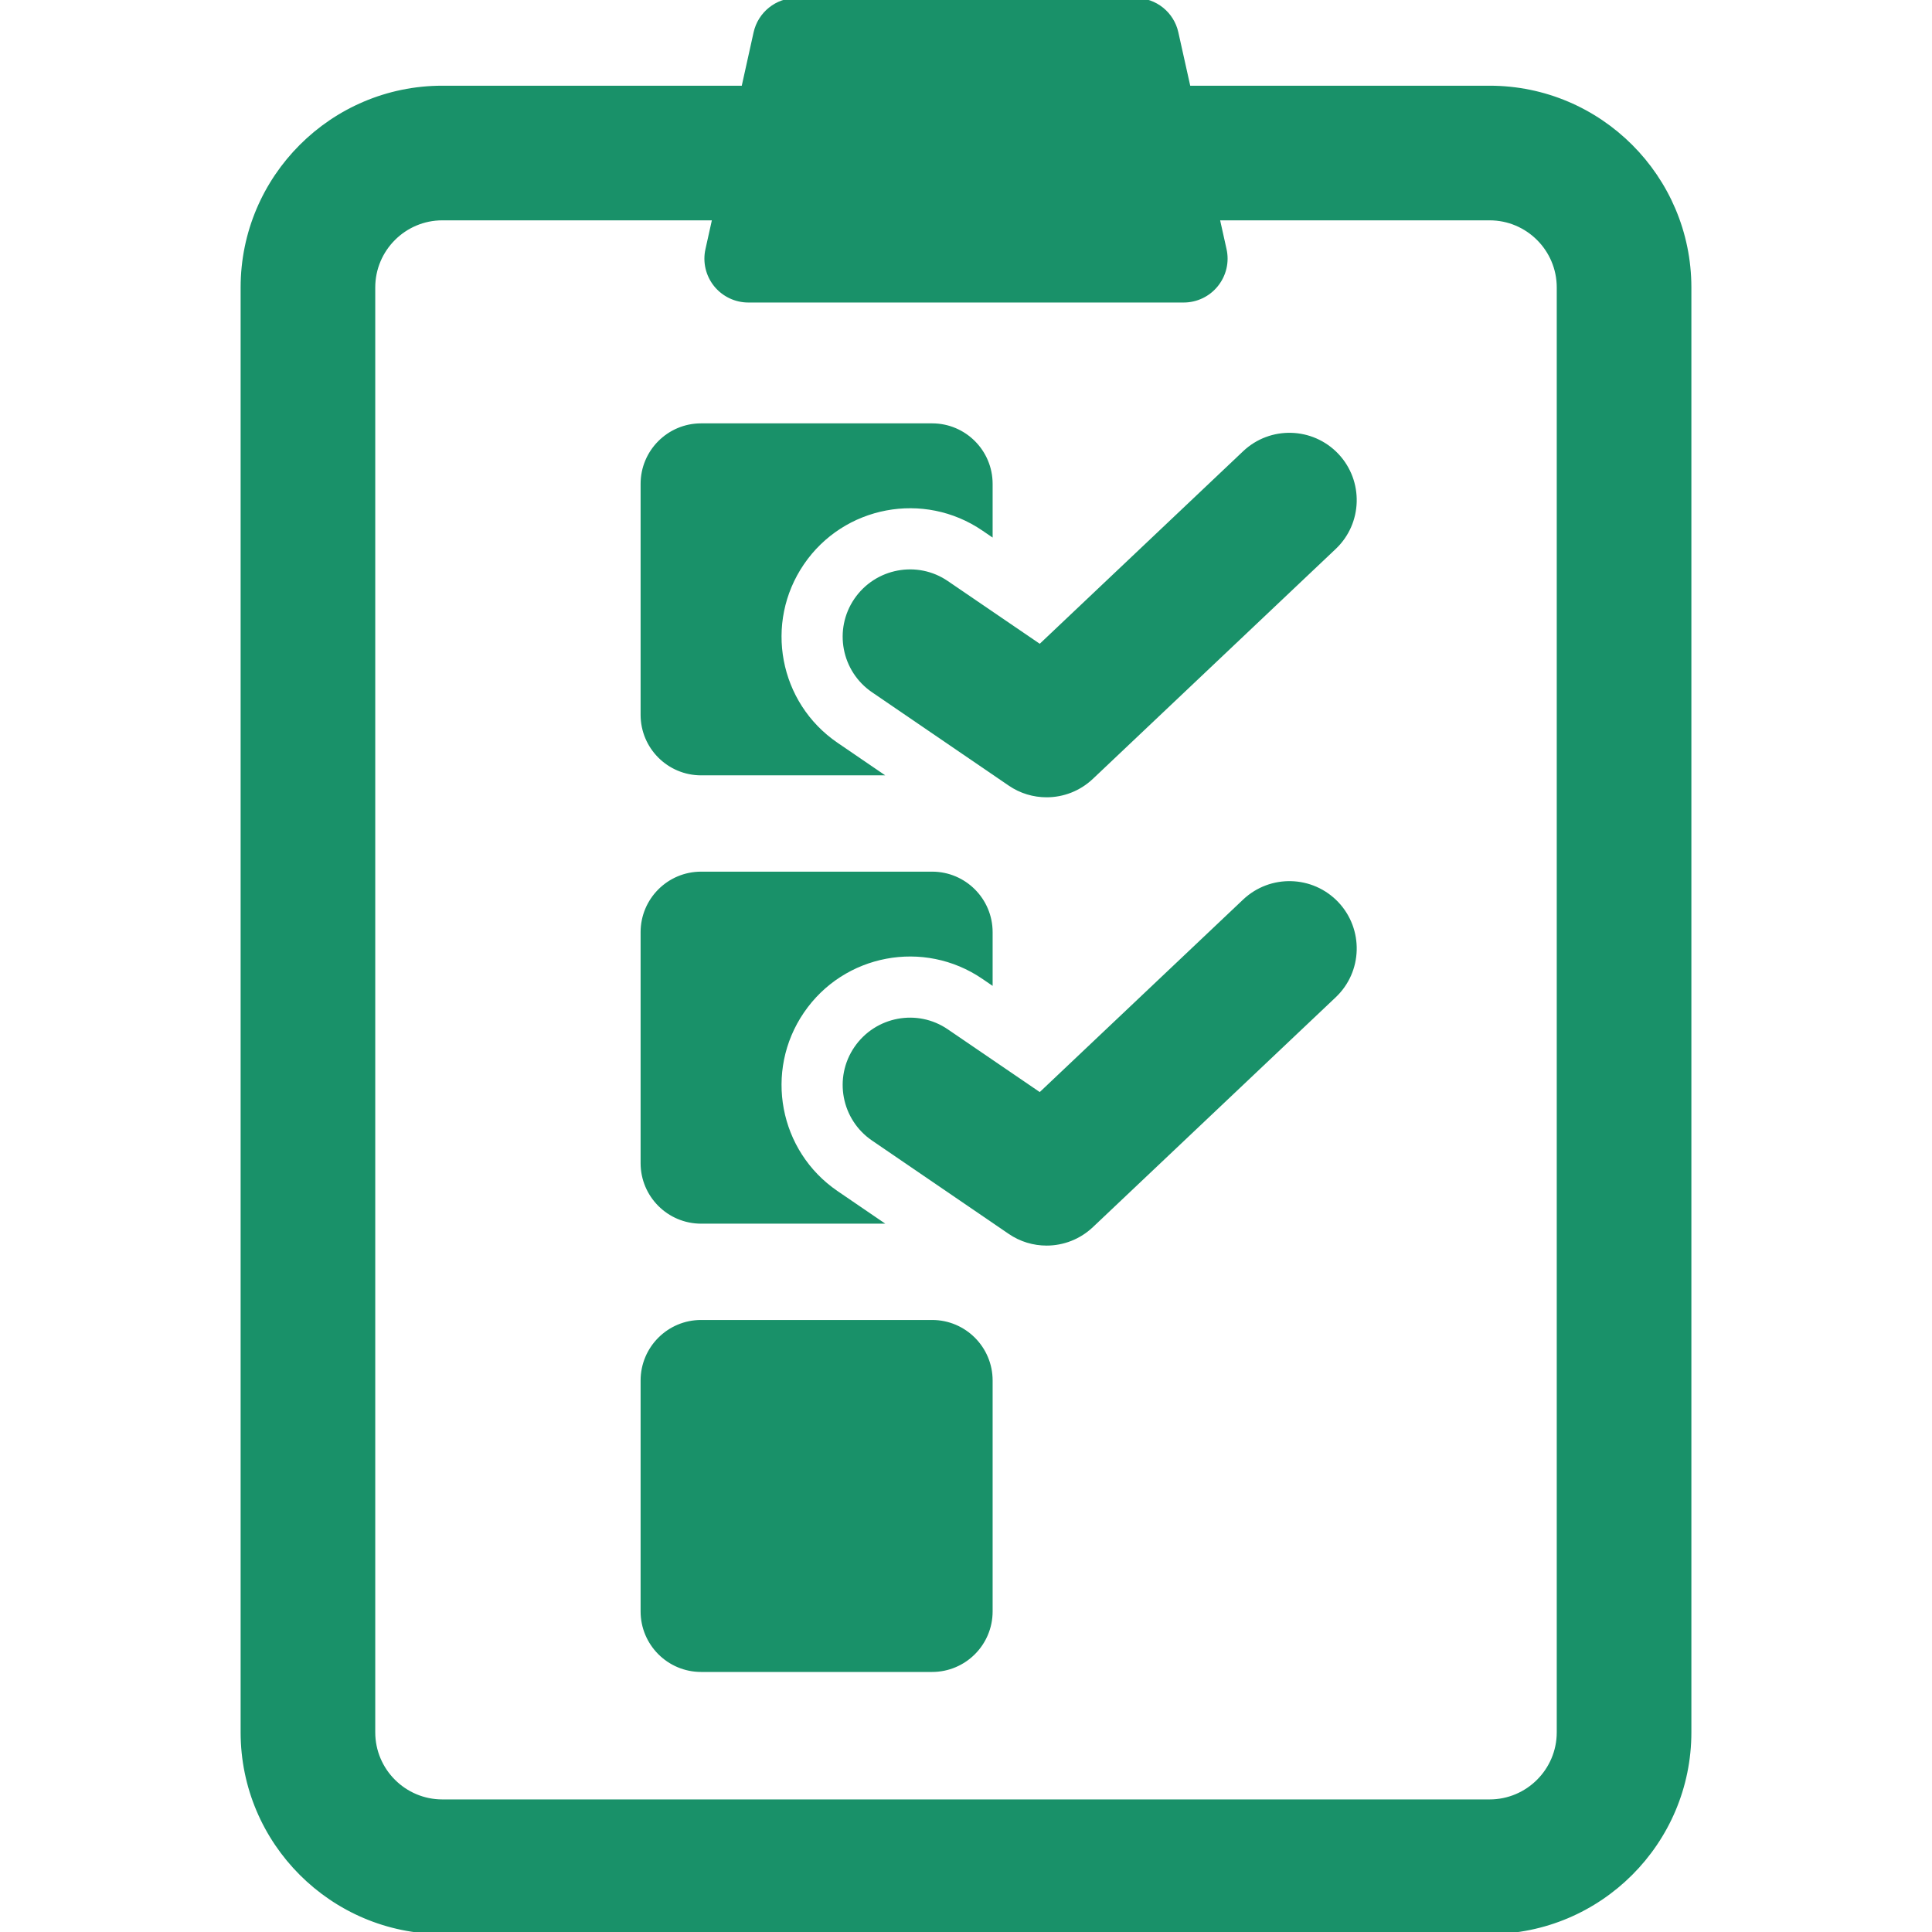
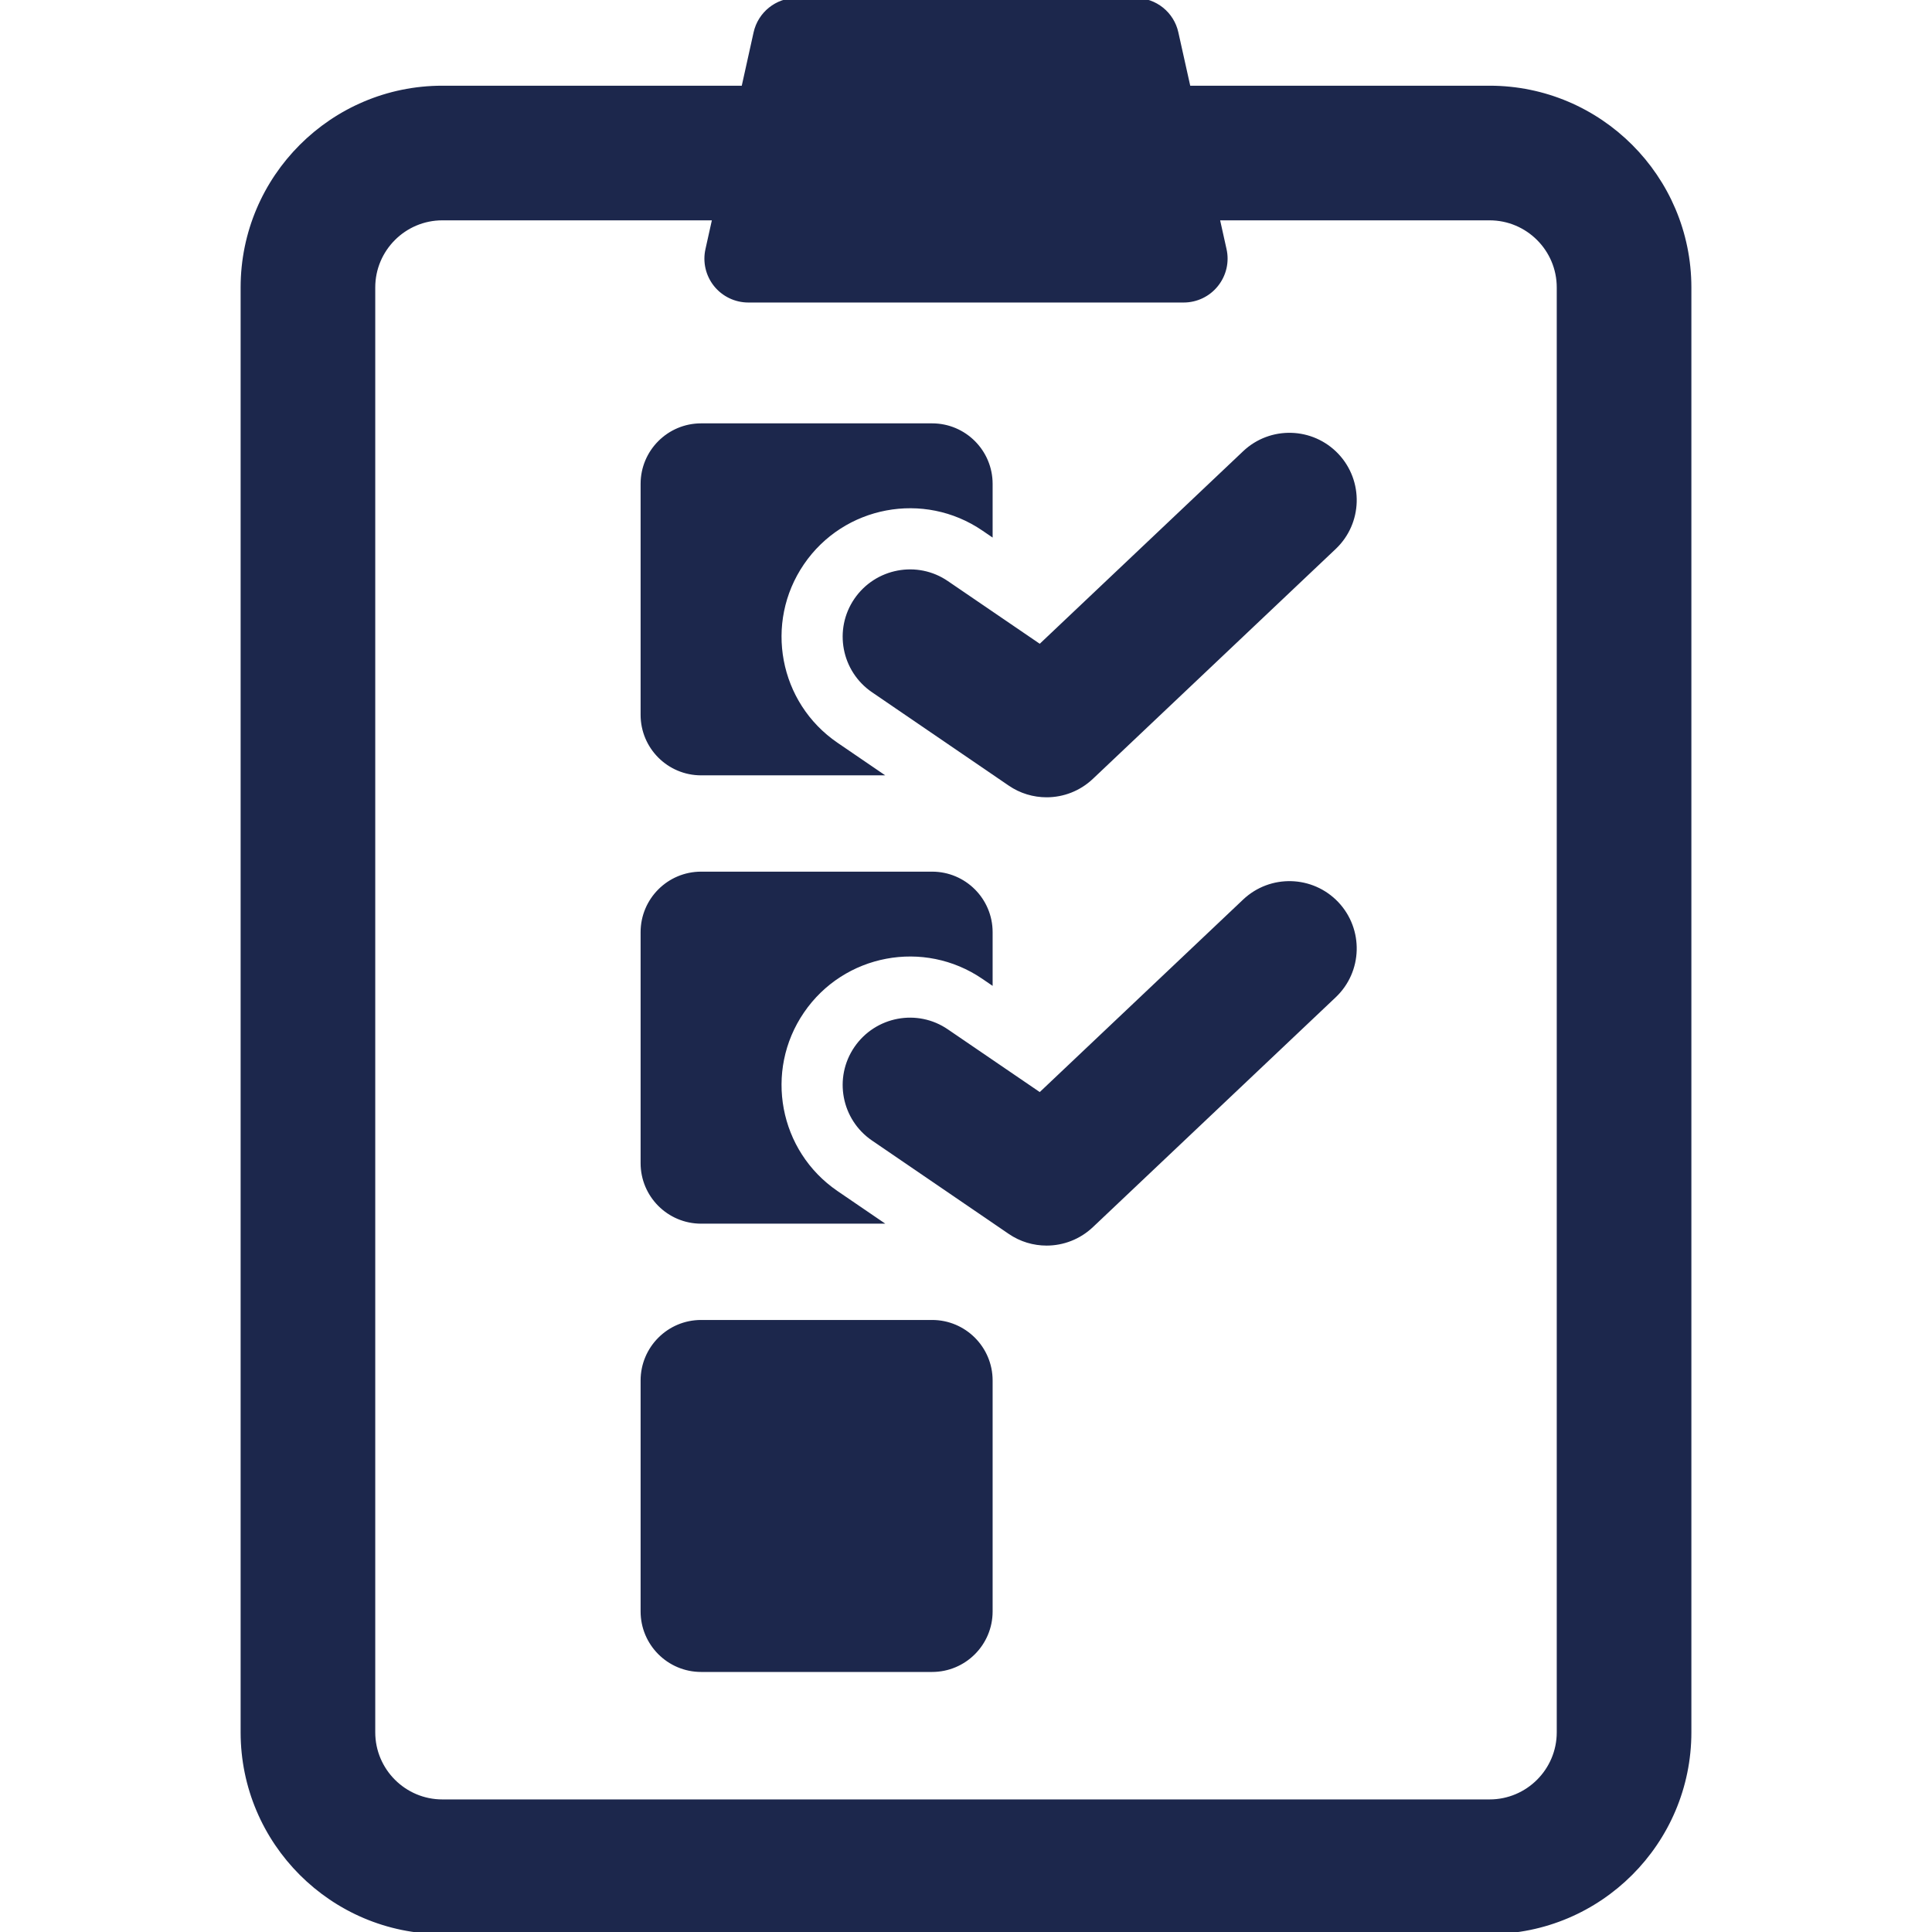
- <svg xmlns="http://www.w3.org/2000/svg" fill="#199169" height="25px" width="25px" version="1.1" id="Capa_1" viewBox="0 0 470.767 470.767" xml:space="preserve" stroke="#199169">
+ <svg xmlns="http://www.w3.org/2000/svg" fill="#1C274C" height="25px" width="25px" version="1.1" id="Capa_1" viewBox="0 0 470.767 470.767" xml:space="preserve" stroke="#1C274C">
  <g id="SVGRepo_bgCarrier" stroke-width="0" />
  <g id="SVGRepo_tracerCarrier" stroke-linecap="round" stroke-linejoin="round" />
  <g id="SVGRepo_iconCarrier">
    <g>
      <path d="M362.965,21.384H289.62L286.638,7.99C285.614,3.323,281.467,0,276.685,0h-82.618c-4.782,0-8.913,3.323-9.953,7.99 l-2.967,13.394h-73.36c-26.835,0-48.654,21.827-48.654,48.662v352.06c0,26.835,21.819,48.662,48.654,48.662h255.179 c26.835,0,48.67-21.827,48.67-48.662V70.046C411.635,43.211,389.8,21.384,362.965,21.384z M379.831,422.105 c0,9.295-7.563,16.858-16.866,16.858H107.786c-9.287,0-16.85-7.563-16.85-16.858V70.046c0-9.295,7.563-16.857,16.85-16.857h66.294 l-1.692,7.609c-0.684,3.02,0.062,6.188,1.988,8.596c1.94,2.415,4.876,3.82,7.965,3.82h106.082c3.091,0,6.026-1.405,7.951-3.82 c1.942-2.415,2.687-5.575,2.004-8.596l-1.692-7.609h66.279c9.303,0,16.866,7.563,16.866,16.857V422.105z" />
      <path d="M170.835,188.426h43.249l-10.279-7.019c-14.506-9.899-18.232-29.693-8.325-44.197c9.893-14.489,29.693-18.239,44.197-8.324 l1.694,1.157v-12.136c0-7.866-6.383-14.248-14.242-14.248h-56.294c-7.857,0-14.24,6.383-14.24,14.248v56.271 C156.595,182.045,162.978,188.426,170.835,188.426z" />
      <path d="M303.256,110.313l-49.85,47.194l-22.704-15.49c-7.221-4.962-17.13-3.083-22.099,4.162 c-4.954,7.251-3.09,17.144,4.178,22.098l33.28,22.727c2.718,1.864,5.839,2.772,8.961,2.772c3.96,0,7.888-1.474,10.933-4.356 l59.167-56.014c6.382-6.033,6.645-16.104,0.62-22.479C319.686,104.552,309.637,104.28,303.256,110.313z" />
      <path d="M170.835,297.669H214.1l-10.295-7.027c-14.506-9.901-18.232-29.693-8.325-44.197c9.893-14.498,29.693-18.248,44.197-8.325 l1.694,1.158v-12.136c0-7.865-6.383-14.248-14.242-14.248h-56.294c-7.857,0-14.24,6.383-14.24,14.248v56.279 C156.595,291.286,162.978,297.669,170.835,297.669z" />
      <path d="M303.256,219.555l-49.85,47.186l-22.704-15.49c-7.221-4.97-17.13-3.098-22.099,4.162 c-4.954,7.253-3.09,17.144,4.178,22.099l33.28,22.727c2.718,1.864,5.839,2.772,8.961,2.772c3.96,0,7.888-1.476,10.933-4.356 l59.167-56.007c6.382-6.033,6.645-16.096,0.62-22.479C319.686,213.793,309.637,213.529,303.256,219.555z" />
      <path d="M227.129,322.135h-56.294c-7.857,0-14.24,6.383-14.24,14.248v56.271c0,7.865,6.383,14.248,14.24,14.248h56.294 c7.859,0,14.242-6.383,14.242-14.248v-56.271C241.371,328.518,234.988,322.135,227.129,322.135z" />
    </g>
  </g>
</svg>
